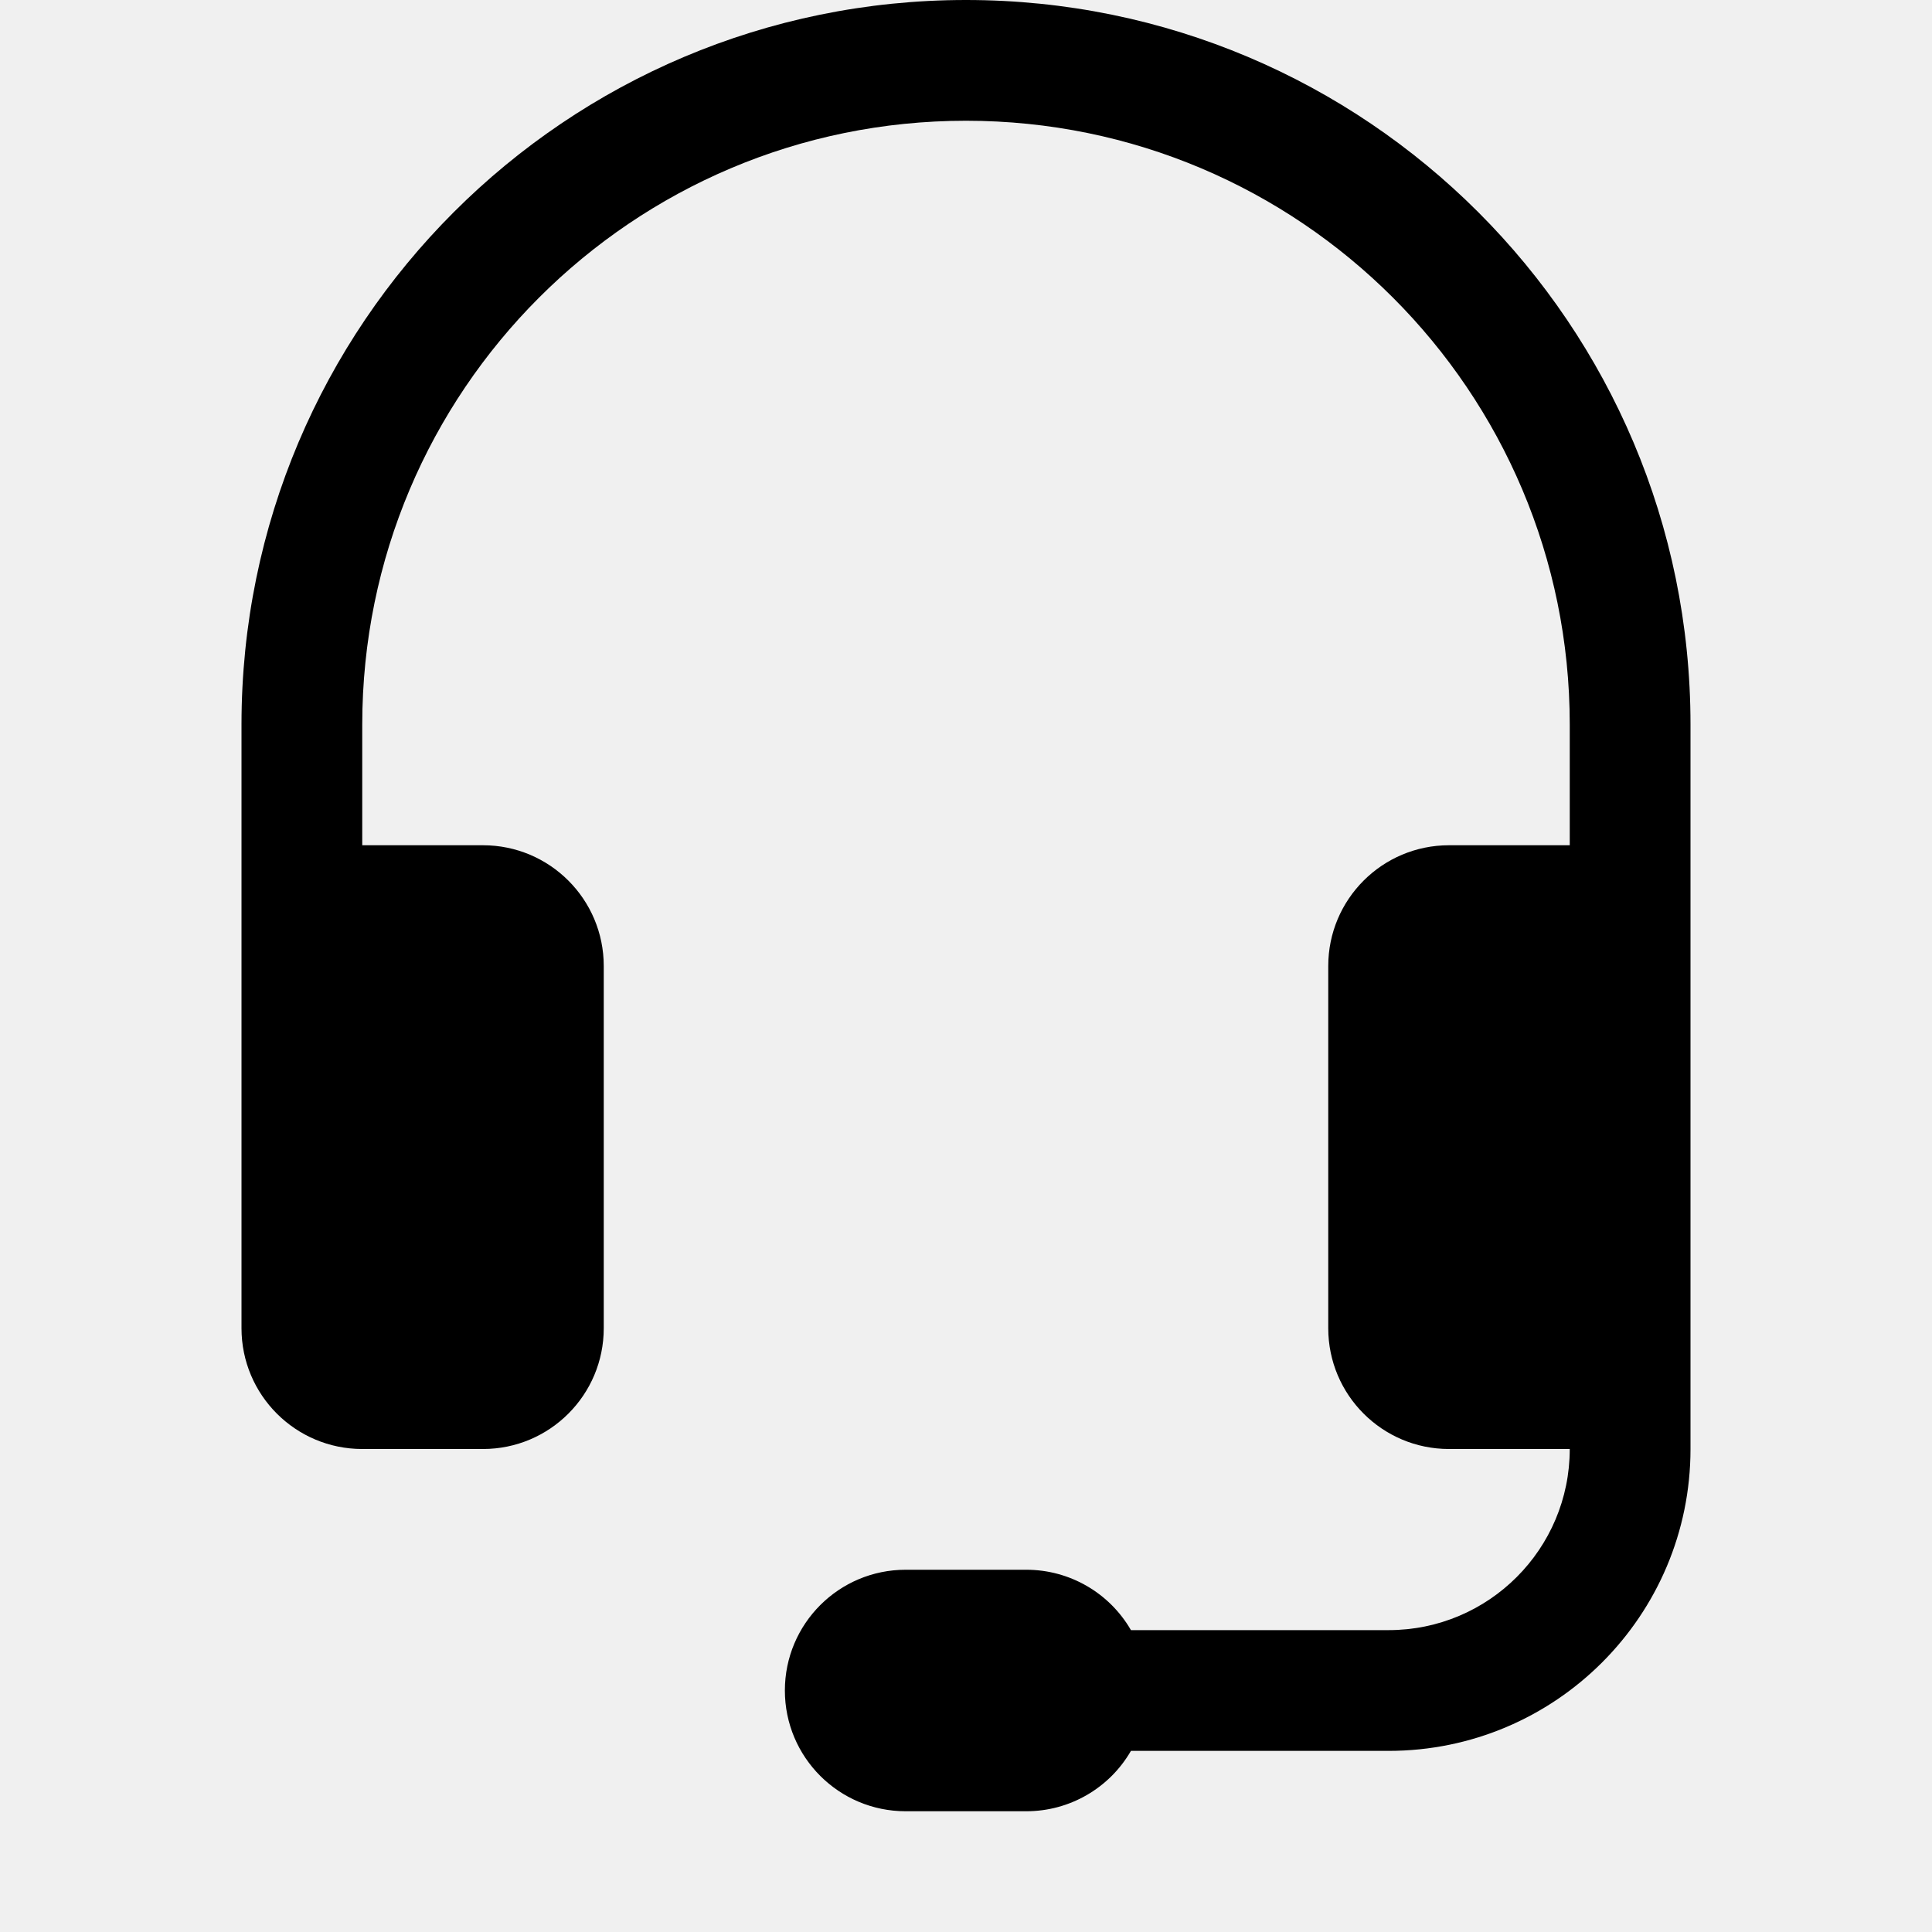
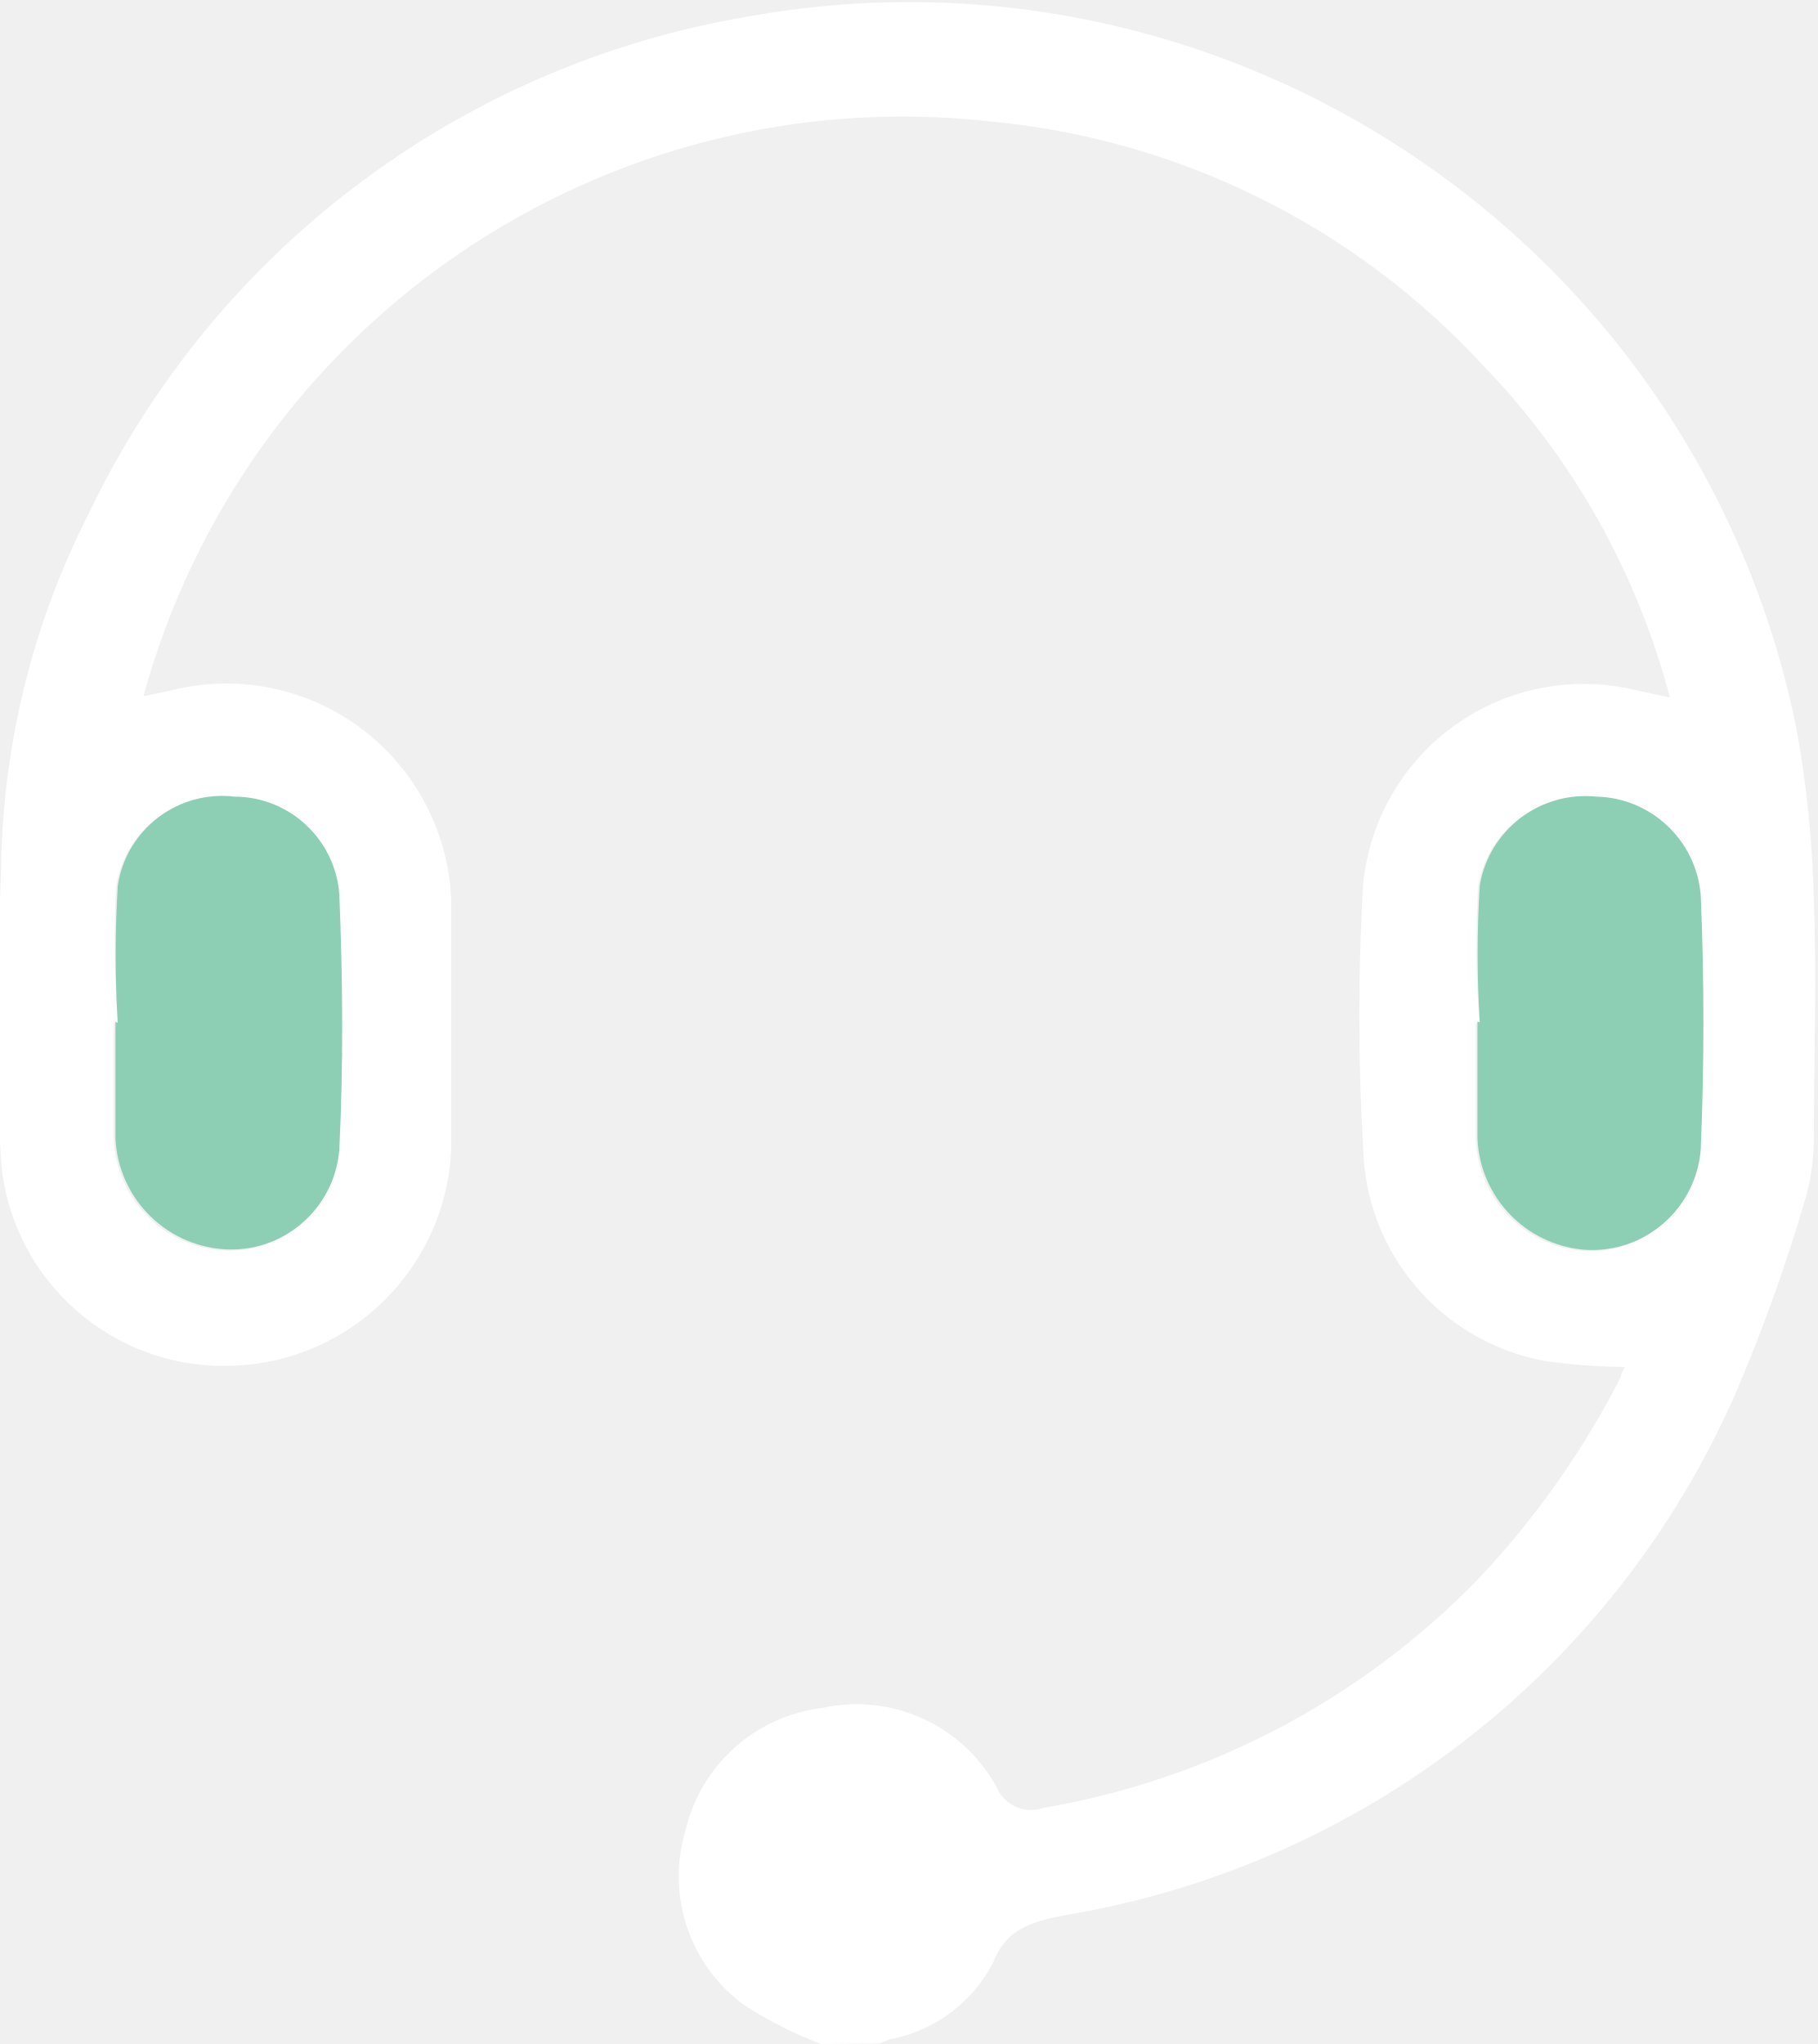
- <svg xmlns="http://www.w3.org/2000/svg" width="16" height="16" fill="currentColor" class="bi bi-headset" viewBox="0 0 16 16">
-   <path d="M8 1a5 5 0 0 0-5 5v1h1a1 1 0 0 1 1 1v3a1 1 0 0 1-1 1H3a1 1 0 0 1-1-1V6a6 6 0 1 1 12 0v6a2.5 2.5 0 0 1-2.5 2.5H9.366a1 1 0 0 1-.866.5h-1a1 1 0 1 1 0-2h1a1 1 0 0 1 .866.5H11.5A1.5 1.5 0 0 0 13 12h-1a1 1 0 0 1-1-1V8a1 1 0 0 1 1-1h1V6a5 5 0 0 0-5-5z" />
+ <svg xmlns="http://www.w3.org/2000/svg" width="3.117" height="3.505" viewBox="0 0 3.117 3.505">
+   <g id="Group_238" data-name="Group 238" transform="translate(394.317 -509.938)">
+     <path id="Path_138" data-name="Path 138" d="M-392.909,513.443a.708.708,0,0,1-.132-.067.273.273,0,0,1-.1-.3.274.274,0,0,1,.233-.209.274.274,0,0,1,.3.135.064.064,0,0,0,.081.036,1.357,1.357,0,0,0,.744-.391,1.494,1.494,0,0,0,.246-.348c0-.006.005-.012.007-.017a1.044,1.044,0,0,1-.136-.01.38.38,0,0,1-.313-.366,3.837,3.837,0,0,1,0-.452.38.38,0,0,1,.47-.332l.056.012a1.29,1.29,0,0,0-.319-.568,1.318,1.318,0,0,0-.848-.42,1.351,1.351,0,0,0-1.451.986l.047-.01a.386.386,0,0,1,.481.365c0,.139,0,.279,0,.418a.388.388,0,0,1-.379.375.383.383,0,0,1-.393-.348c-.01-.169-.006-.34,0-.51a1.38,1.38,0,0,1,.151-.605,1.536,1.536,0,0,1,1.132-.851,1.554,1.554,0,0,1,1.795,1.216,1.837,1.837,0,0,1,.031.305c.005.131,0,.263,0,.394a.391.391,0,0,1-.015.114,2.939,2.939,0,0,1-.117.327,1.529,1.529,0,0,1-1.152.9c-.054.011-.1.021-.123.08a.252.252,0,0,1-.178.133l-.018.007Zm-1.207-1.751h-.006c0,.066,0,.132,0,.2a.2.2,0,0,0,.184.19.186.186,0,0,0,.2-.171c.006-.146.006-.292,0-.437a.181.181,0,0,0-.18-.168.181.181,0,0,0-.2.153A1.924,1.924,0,0,0-394.115,511.692Zm2.336,0h-.006c0,.066,0,.132,0,.2a.2.2,0,0,0,.183.191.187.187,0,0,0,.2-.173c.006-.145.005-.29,0-.434a.184.184,0,0,0-.179-.17.183.183,0,0,0-.2.152A1.865,1.865,0,0,0-391.78,511.69Z" transform="translate(0 0)" fill="#fff" />
+     <path id="Path_139" data-name="Path 139" d="M-383.977,582.428a1.918,1.918,0,0,1,0-.235.181.181,0,0,1,.2-.153.181.181,0,0,1,.18.168c.006.146.007.292,0,.437a.186.186,0,0,1-.2.171.2.2,0,0,1-.184-.19c0-.066,0-.132,0-.2Z" transform="translate(-10.138 -70.736)" fill="#8dcfb4" />
+     <path id="Path_140" data-name="Path 140" d="M-260.654,582.373a1.865,1.865,0,0,1,0-.235.184.184,0,0,1,.2-.152.184.184,0,0,1,.179.17c.006.144.006.29,0,.434a.187.187,0,0,1-.2.173.2.2,0,0,1-.183-.191c0-.066,0-.132,0-.2Z" transform="translate(-131.125 -70.682)" fill="#8dcfb4" />
+   </g>
</svg>
